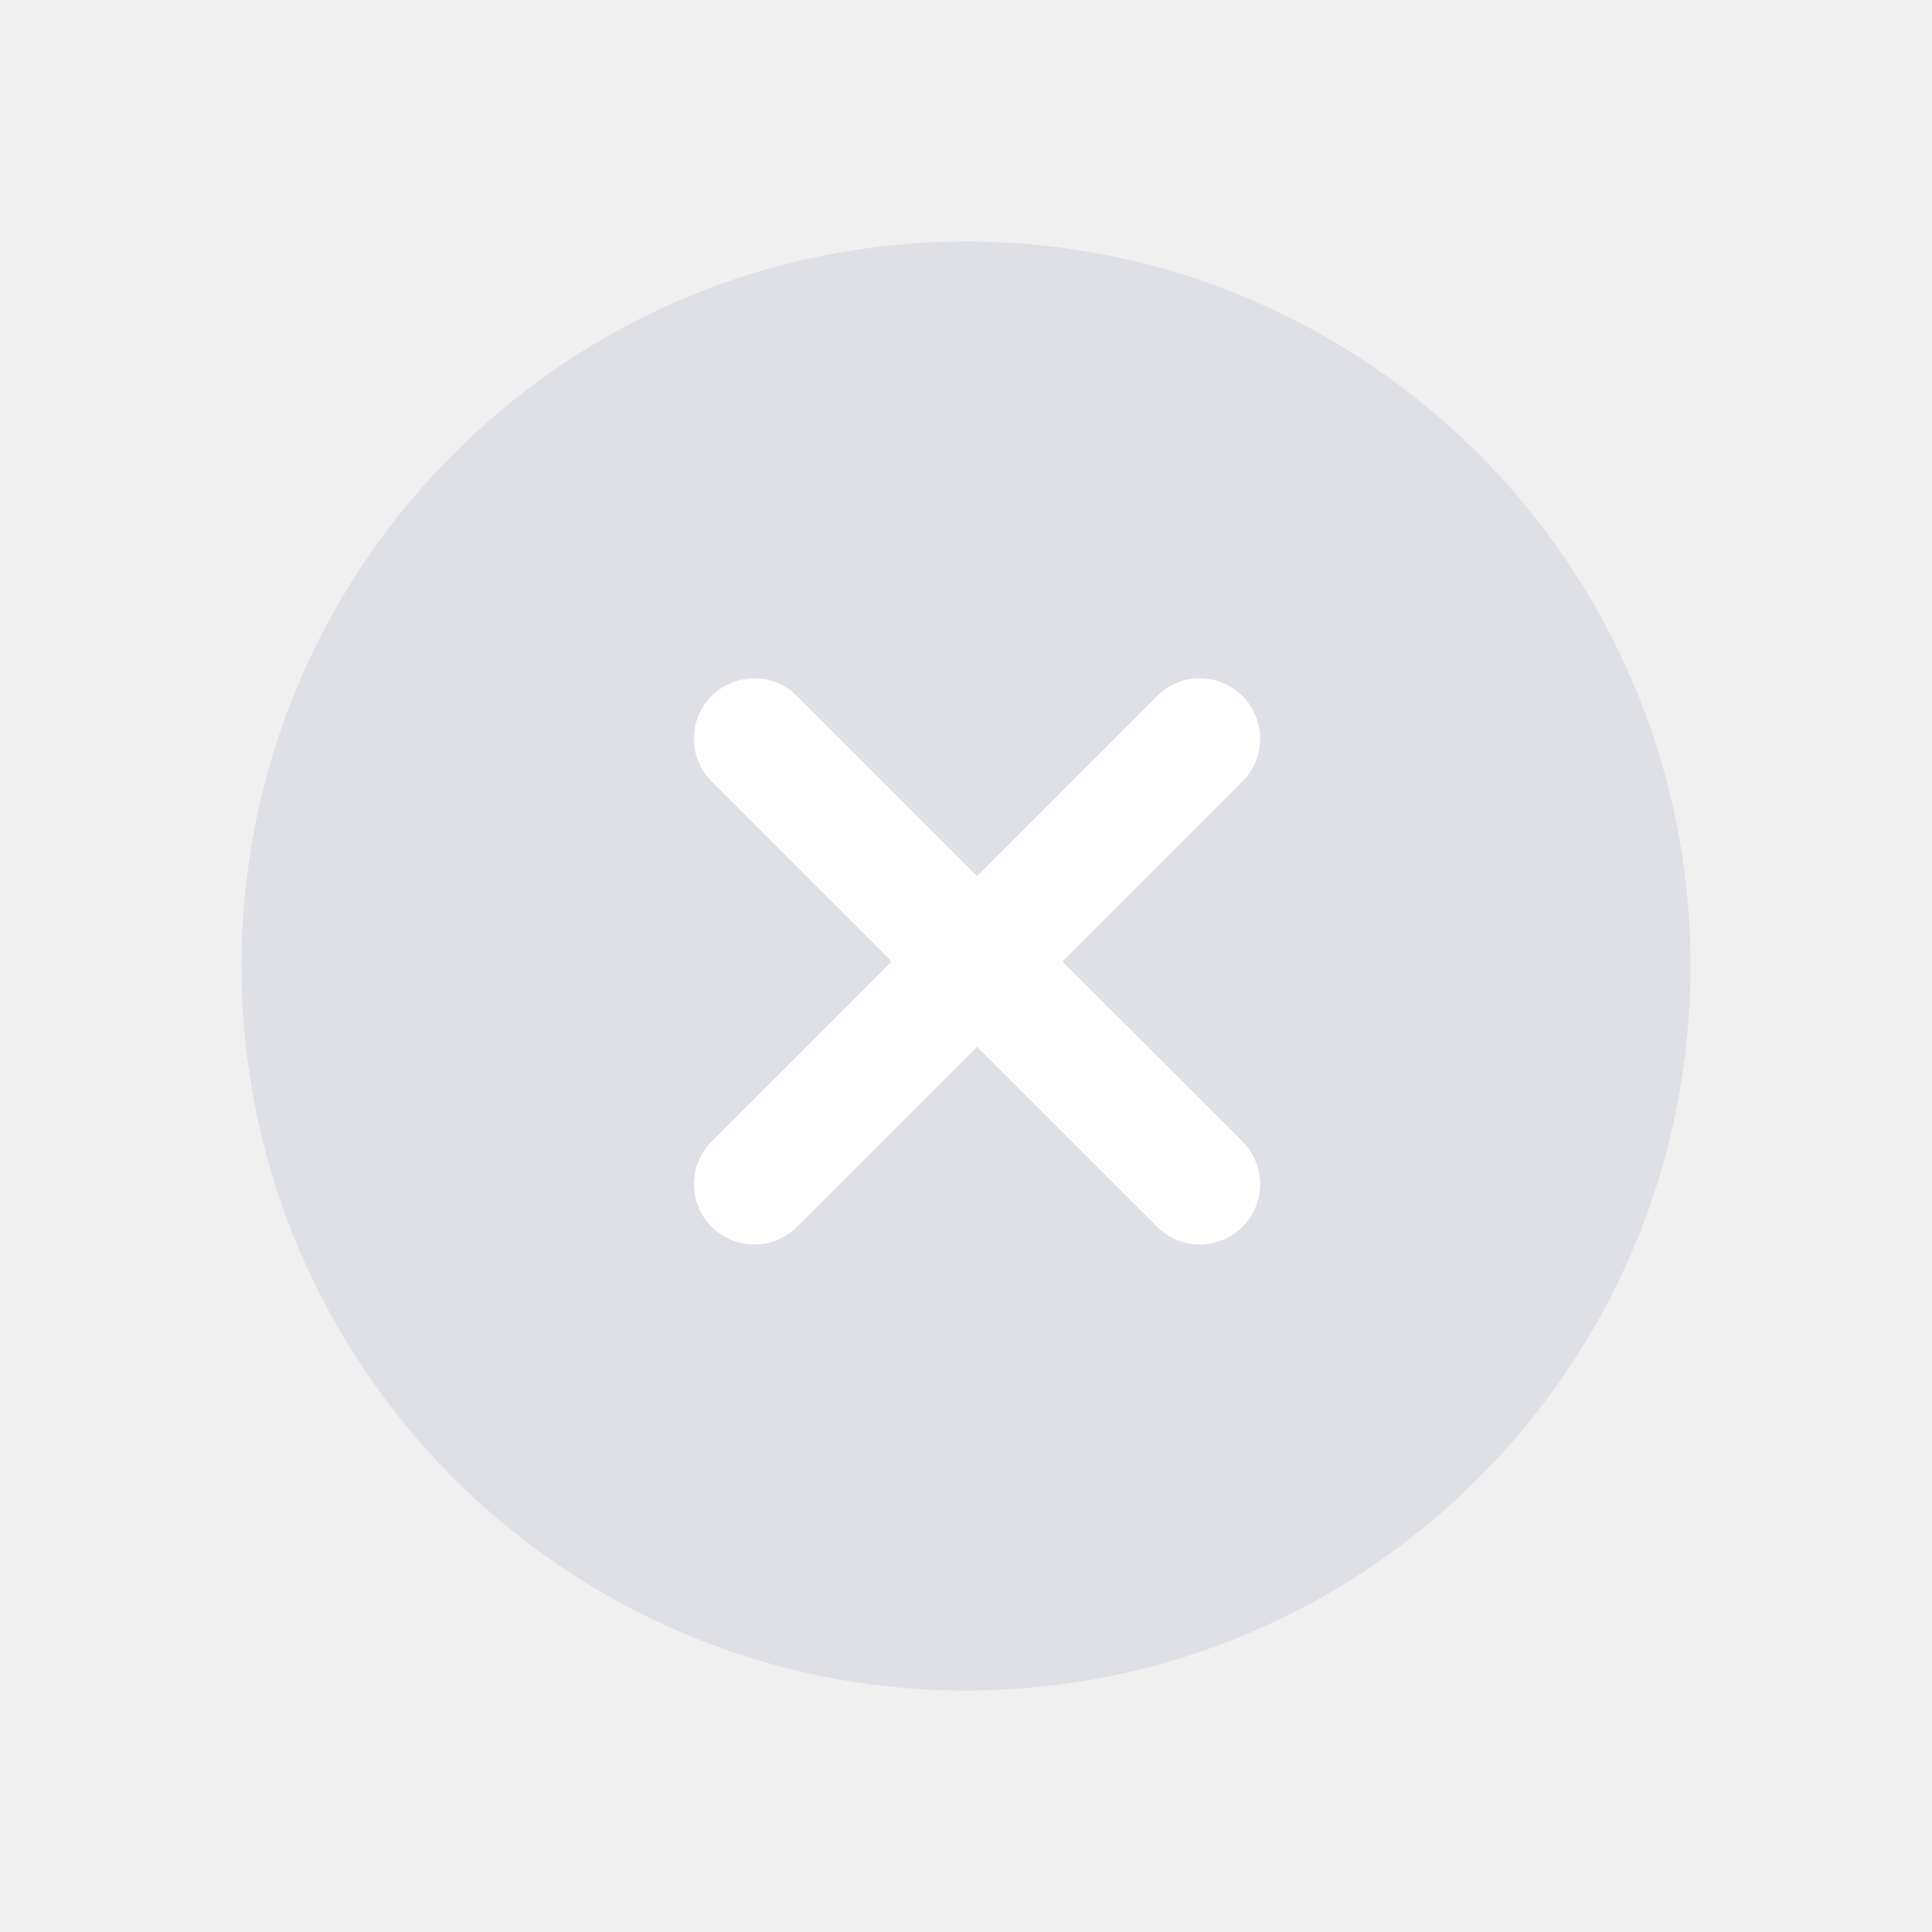
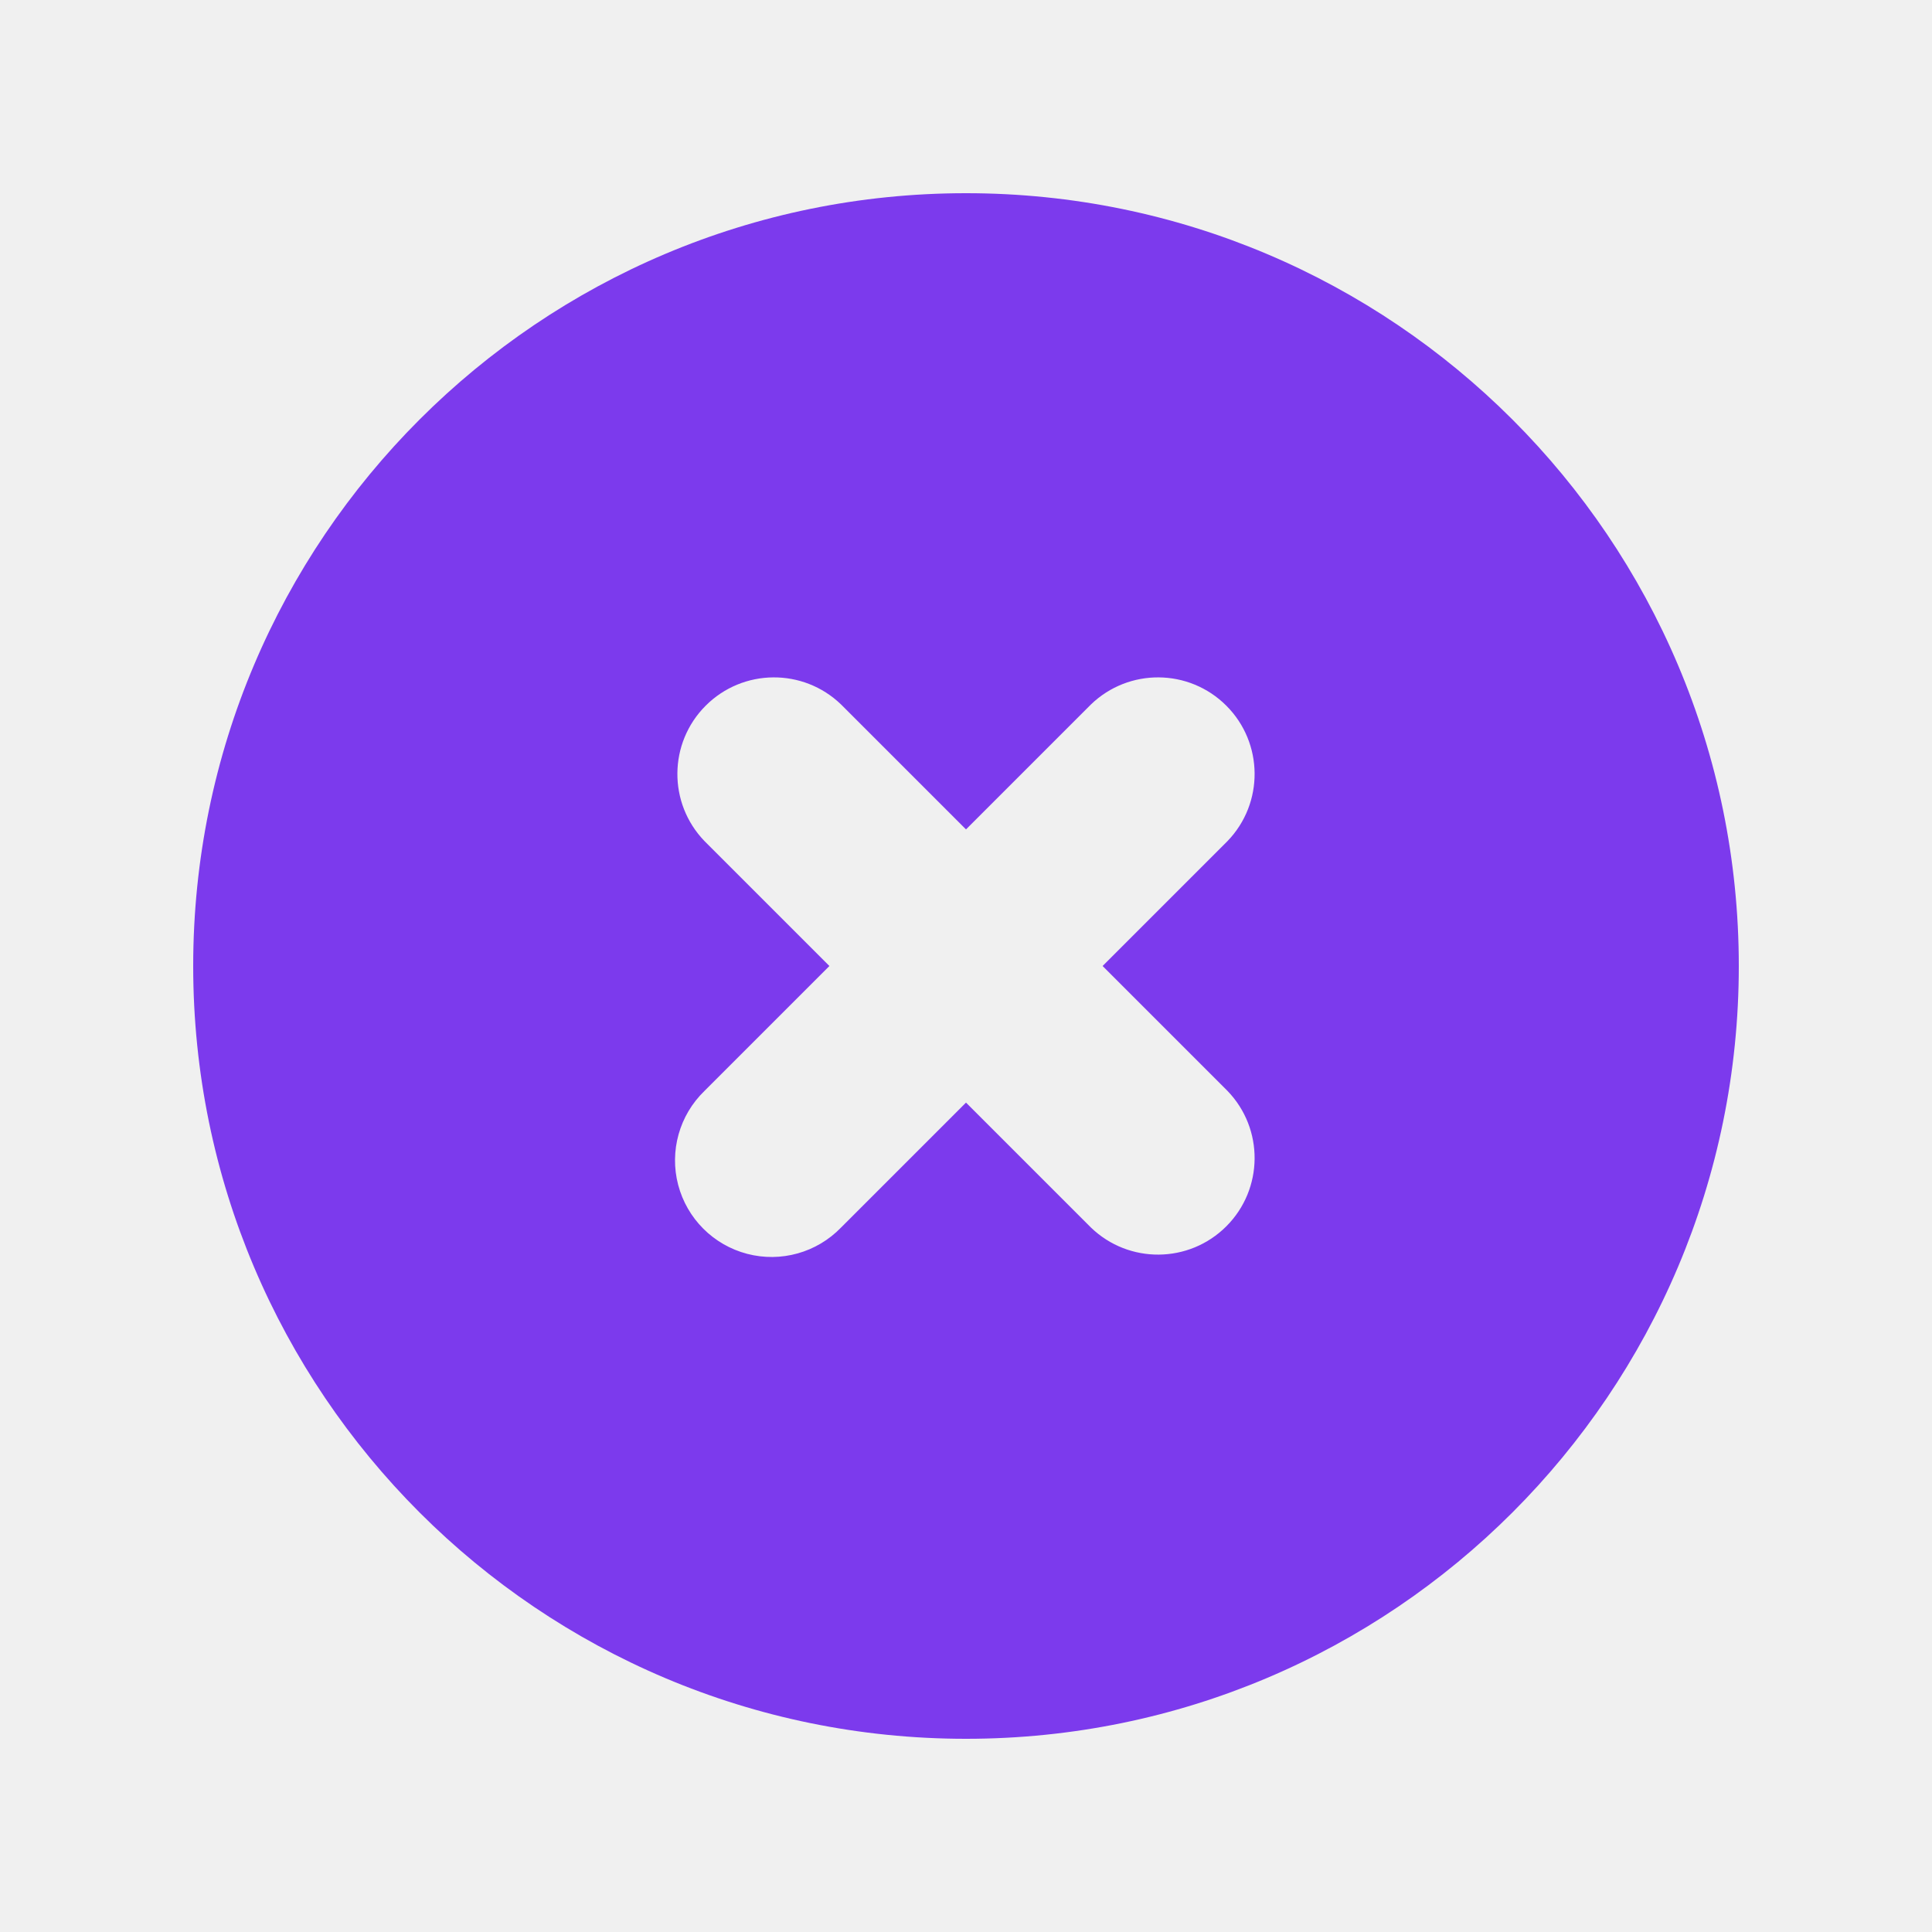
- <svg xmlns="http://www.w3.org/2000/svg" width="20" height="20" viewBox="0 0 20 20" fill="none">
-   <path d="M10 17.5C14.142 17.5 17.5 14.142 17.5 10C17.5 5.858 14.142 2.5 10 2.5C5.858 2.5 2.5 5.858 2.5 10C2.5 14.142 5.858 17.5 10 17.5Z" fill="#DFDFE6" />
-   <path fill-rule="evenodd" clip-rule="evenodd" d="M8.25 7.205C8.006 6.961 7.611 6.961 7.366 7.205C7.122 7.449 7.122 7.845 7.366 8.089L9.23 9.953L7.367 11.816C7.123 12.061 7.123 12.456 7.367 12.7C7.611 12.944 8.006 12.944 8.251 12.7L10.114 10.837L11.978 12.7C12.222 12.944 12.618 12.944 12.862 12.7C13.106 12.456 13.106 12.061 12.862 11.816L10.998 9.953L12.862 8.089C13.106 7.845 13.106 7.449 12.862 7.205C12.618 6.961 12.222 6.961 11.978 7.205L10.114 9.069L8.25 7.205Z" fill="white" />
+ <svg xmlns="http://www.w3.org/2000/svg" width="200" height="200" viewBox="0 0 20 20">
+   <path fill="#7c3aed" fill-rule="evenodd" d="M10 18a8 8 0 1 0 0-16a8 8 0 0 0 0 16ZM8.707 7.293a1 1 0 0 0-1.414 1.414L8.586 10l-1.293 1.293a1 1 0 1 0 1.414 1.414L10 11.414l1.293 1.293a1 1 0 0 0 1.414-1.414L11.414 10l1.293-1.293a1 1 0 0 0-1.414-1.414L10 8.586L8.707 7.293Z" clip-rule="evenodd" />
</svg>
